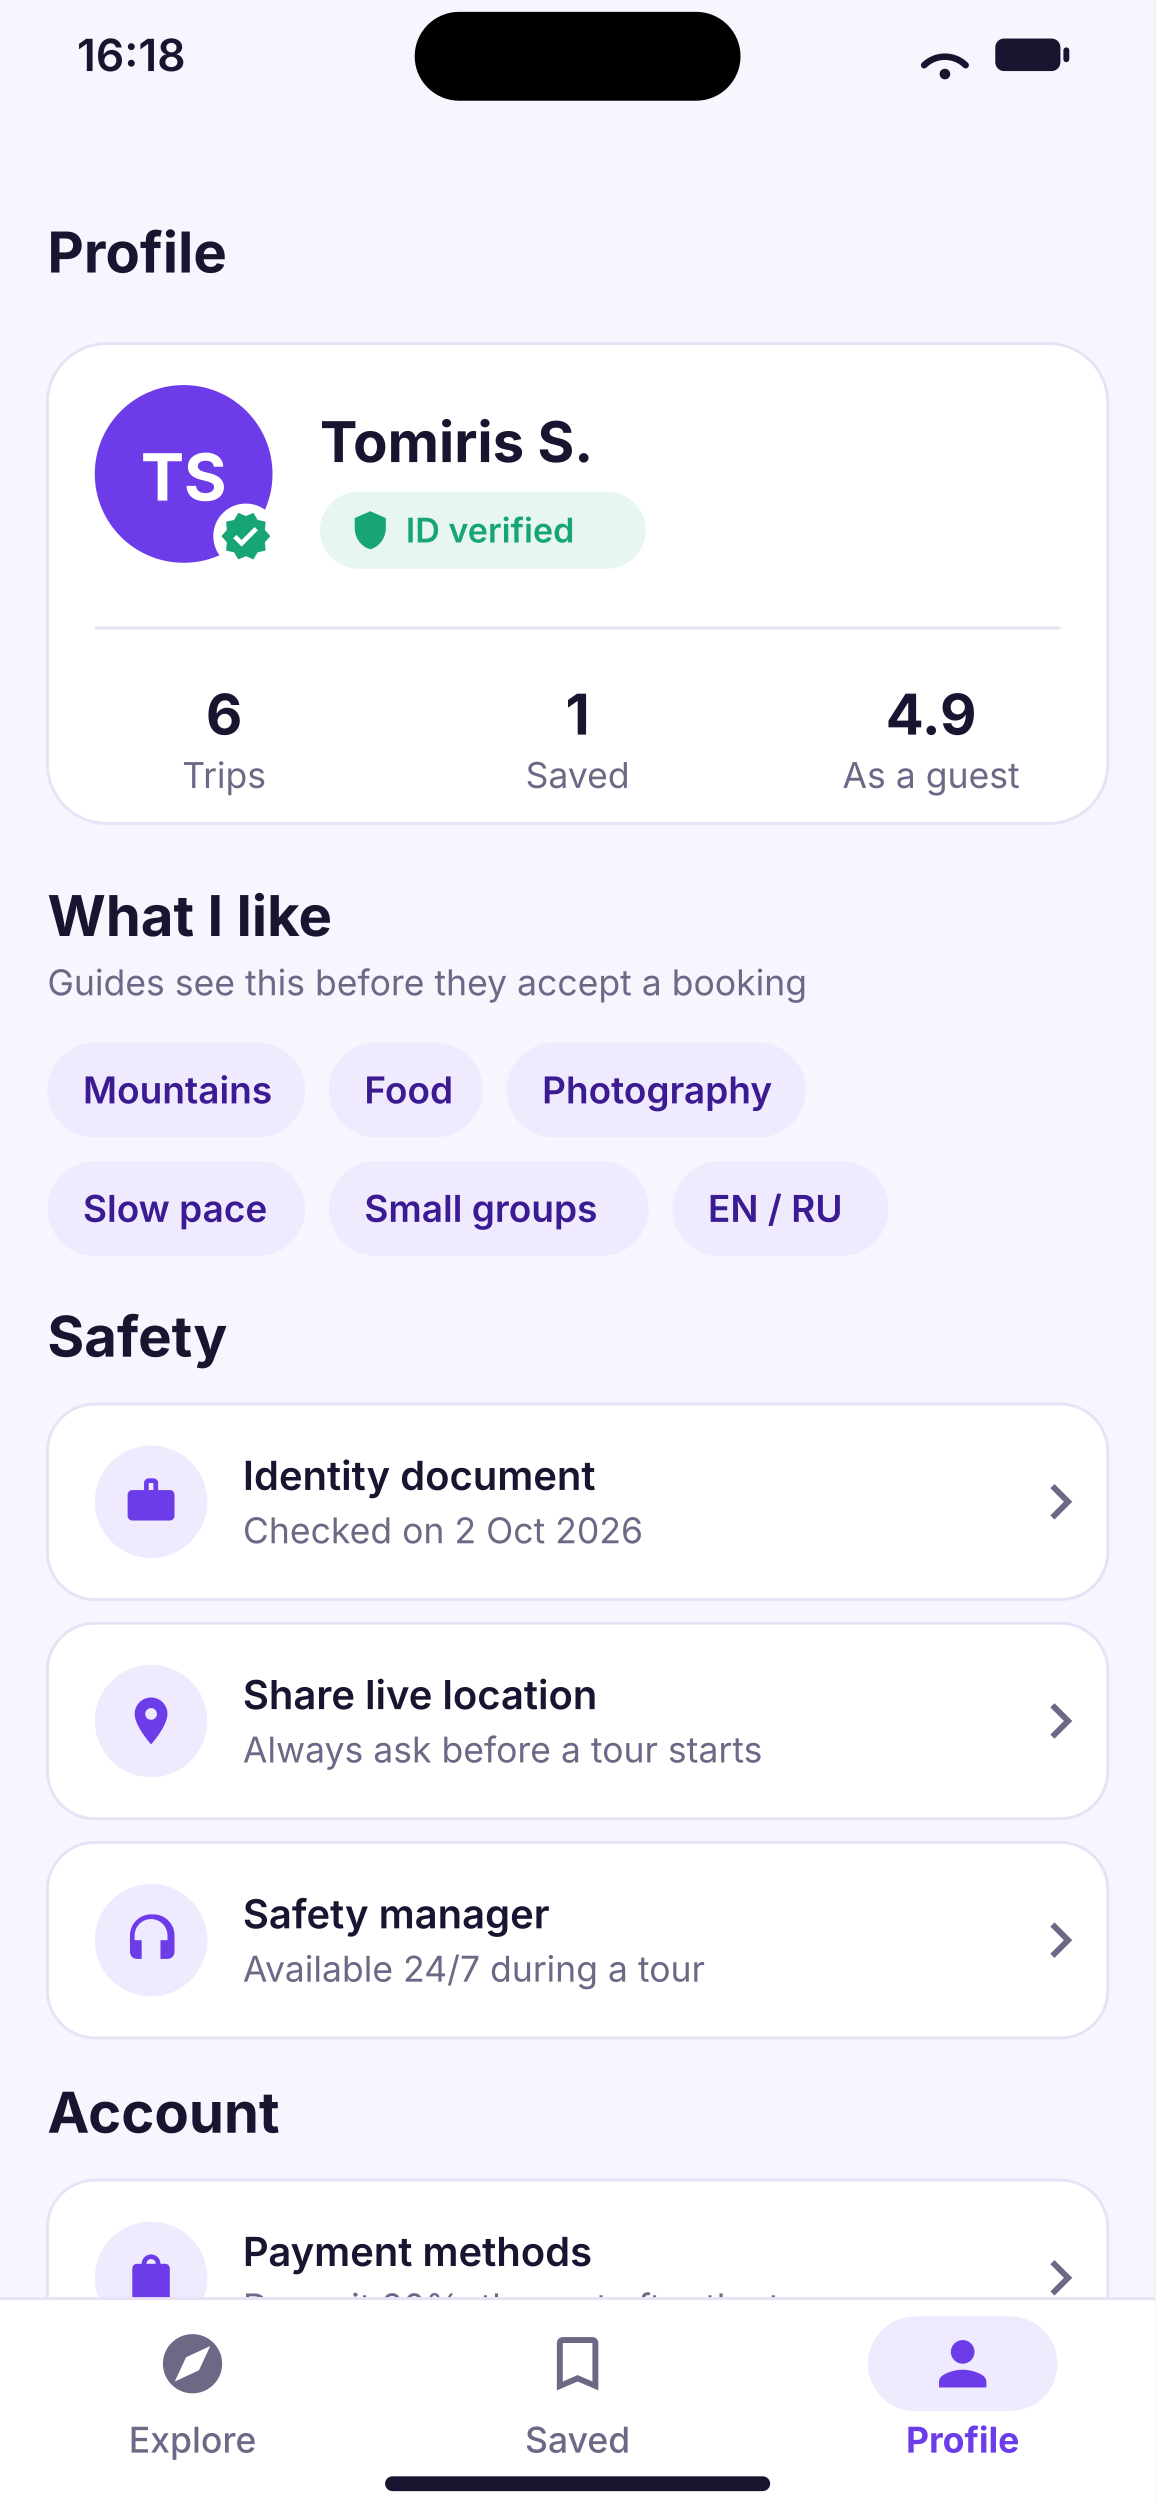
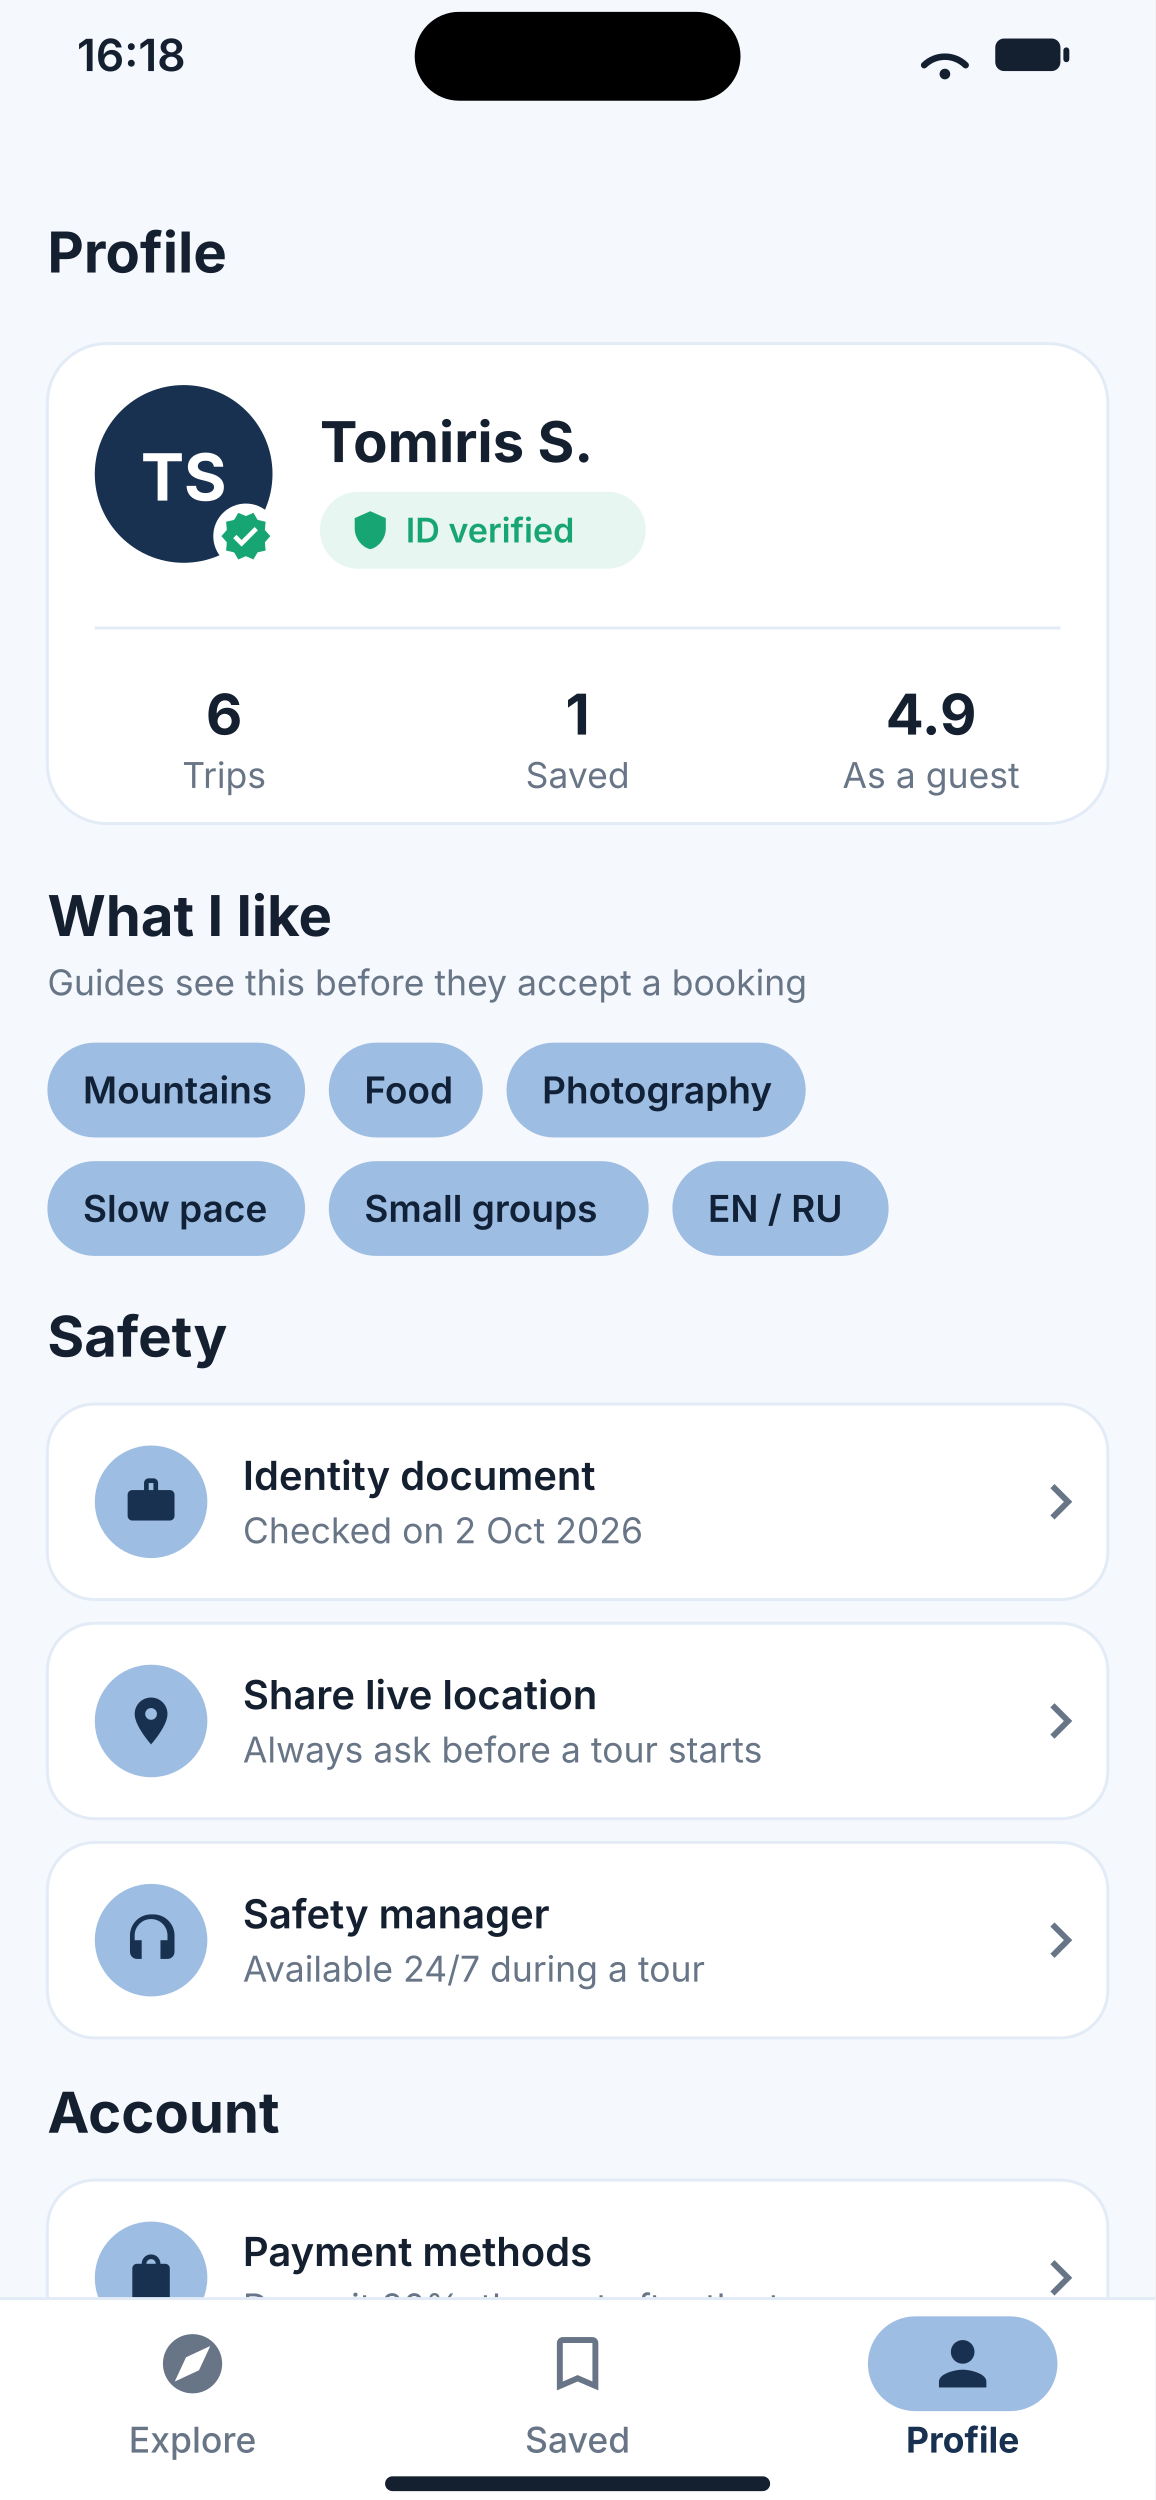
<svg xmlns="http://www.w3.org/2000/svg" width="390" height="844" viewBox="0 0 390 844" id="03 Profile">
  <defs>
    <linearGradient id="g1" x1="32" y1="130" x2="92" y2="190">
-       <stop offset="0" stop-color="#6C3CE9" stop-opacity="1" />
-       <stop offset="1" stop-color="#3B1A92" stop-opacity="1" />
+       <stop offset="0" stop-color="#193151" stop-opacity="1" />
+       <stop offset="1" stop-color="#112137" stop-opacity="1" />
    </linearGradient>
  </defs>
-   <rect x="0" y="0" width="390" height="844" fill="#F7F5FD" id="Background" />
+   <rect x="0" y="0" width="390" height="844" fill="#F5F8FD" id="Background" />
  <g id="Status bar">
-     <text x="26" y="24" font-family="Inter, SF Pro Text, Helvetica, Arial, sans-serif" font-size="15" font-weight="600" fill="#1A1430" id="16:18">16:18</text>
+     <text x="26" y="24" font-family="Inter, SF Pro Text, Helvetica, Arial, sans-serif" font-size="15" font-weight="600" fill="#141F2F" id="16:18">16:18</text>
    <rect x="140.0" y="4" width="110" height="30" rx="15" fill="#000000" />
-     <rect x="336" y="13" width="22" height="11" rx="3" fill="#1A1430" />
-     <rect x="359" y="16" width="2" height="5" rx="1" fill="#1A1430" />
-     <path d="M312 22 a 10 10 0 0 1 14 0" fill="none" stroke="#1A1430" stroke-width="2.2" stroke-linecap="round" />
-     <circle cx="319" cy="25" r="1.8" fill="#1A1430" />
+     <rect x="336" y="13" width="22" height="11" rx="3" fill="#141F2F" />
+     <rect x="359" y="16" width="2" height="5" rx="1" fill="#141F2F" />
+     <path d="M312 22 a 10 10 0 0 1 14 0" fill="none" stroke="#141F2F" stroke-width="2.2" stroke-linecap="round" />
+     <circle cx="319" cy="25" r="1.8" fill="#141F2F" />
  </g>
-   <text x="16" y="92" font-family="Inter, SF Pro Text, Helvetica, Arial, sans-serif" font-size="19" font-weight="700" fill="#1A1430" id="Profile">Profile</text>
+   <text x="16" y="92" font-family="Inter, SF Pro Text, Helvetica, Arial, sans-serif" font-size="19" font-weight="700" fill="#141F2F" id="Profile">Profile</text>
  <g id="Profile card">
-     <rect x="16" y="116" width="358" height="162" rx="20" fill="#FFFFFF" stroke="#E8E2F6" stroke-width="1" id="Profile card" />
+     <rect x="16" y="116" width="358" height="162" rx="20" fill="#FFFFFF" stroke="#E2EBF6" stroke-width="1" id="Profile card" />
    <circle cx="62" cy="160" r="30" fill="url(#g1)" id="Avatar" />
    <text x="62" y="169" font-family="Inter, SF Pro Text, Helvetica, Arial, sans-serif" font-size="22" font-weight="700" fill="#FFFFFF" text-anchor="middle" id="TS">TS</text>
    <circle cx="83" cy="181" r="11" fill="#FFFFFF" />
    <path d="M23 12l-2.44-2.79.34-3.69-3.61-.82-1.89-3.2L12 2.96 8.6 1.5 6.71 4.69 3.1 5.5l.34 3.7L1 12l2.44 2.79-.34 3.7 3.61.82L8.6 22.5l3.4-1.47 3.4 1.46 1.89-3.19 3.61-.82-.34-3.69L23 12zm-12.91 4.72-3.8-3.81 1.48-1.48 2.32 2.33 5.85-5.87 1.48 1.48-7.33 7.35z" transform="translate(74,172) scale(0.75)" fill="#17A673" id="verified" />
-     <text x="108" y="156" font-family="Inter, SF Pro Text, Helvetica, Arial, sans-serif" font-size="19" font-weight="700" fill="#1A1430" id="Tomiris S.">Tomiris S.</text>
+     <text x="108" y="156" font-family="Inter, SF Pro Text, Helvetica, Arial, sans-serif" font-size="19" font-weight="700" fill="#141F2F" id="Tomiris S.">Tomiris S.</text>
    <rect x="108" y="166" width="110" height="26" rx="13.0" fill="#E7F6F0" id="Chip / ID verified" />
    <path d="M12 1 3 5v6c0 5.55 3.84 10.74 9 12 5.16-1.26 9-6.45 9-12V5l-9-4z" transform="translate(118,172.0) scale(0.5833)" fill="#17A673" id="shield" />
    <text x="137" y="183.14" font-family="Inter, SF Pro Text, Helvetica, Arial, sans-serif" font-size="11.5" font-weight="600" fill="#17A673" id="ID verified">ID verified</text>
-     <line x1="32" y1="212" x2="358" y2="212" stroke="#E8E2F6" stroke-width="1" />
-     <text x="75.667" y="248" font-family="Inter, SF Pro Text, Helvetica, Arial, sans-serif" font-size="19" font-weight="700" fill="#1A1430" text-anchor="middle" id="6">6</text>
-     <text x="75.667" y="266" font-family="Inter, SF Pro Text, Helvetica, Arial, sans-serif" font-size="12" font-weight="400" fill="#6E6886" text-anchor="middle" id="Trips">Trips</text>
-     <text x="195.0" y="248" font-family="Inter, SF Pro Text, Helvetica, Arial, sans-serif" font-size="19" font-weight="700" fill="#1A1430" text-anchor="middle" id="1">1</text>
-     <text x="195.0" y="266" font-family="Inter, SF Pro Text, Helvetica, Arial, sans-serif" font-size="12" font-weight="400" fill="#6E6886" text-anchor="middle" id="Saved">Saved</text>
-     <text x="314.333" y="248" font-family="Inter, SF Pro Text, Helvetica, Arial, sans-serif" font-size="19" font-weight="700" fill="#1A1430" text-anchor="middle" id="4.9">4.9</text>
-     <text x="314.333" y="266" font-family="Inter, SF Pro Text, Helvetica, Arial, sans-serif" font-size="12" font-weight="400" fill="#6E6886" text-anchor="middle" id="As a guest">As a guest</text>
+     <line x1="32" y1="212" x2="358" y2="212" stroke="#E2EBF6" stroke-width="1" />
+     <text x="75.667" y="248" font-family="Inter, SF Pro Text, Helvetica, Arial, sans-serif" font-size="19" font-weight="700" fill="#141F2F" text-anchor="middle" id="6">6</text>
+     <text x="75.667" y="266" font-family="Inter, SF Pro Text, Helvetica, Arial, sans-serif" font-size="12" font-weight="400" fill="#687586" text-anchor="middle" id="Trips">Trips</text>
+     <text x="195.0" y="248" font-family="Inter, SF Pro Text, Helvetica, Arial, sans-serif" font-size="19" font-weight="700" fill="#141F2F" text-anchor="middle" id="1">1</text>
+     <text x="195.0" y="266" font-family="Inter, SF Pro Text, Helvetica, Arial, sans-serif" font-size="12" font-weight="400" fill="#687586" text-anchor="middle" id="Saved">Saved</text>
+     <text x="314.333" y="248" font-family="Inter, SF Pro Text, Helvetica, Arial, sans-serif" font-size="19" font-weight="700" fill="#141F2F" text-anchor="middle" id="4.9">4.9</text>
+     <text x="314.333" y="266" font-family="Inter, SF Pro Text, Helvetica, Arial, sans-serif" font-size="12" font-weight="400" fill="#687586" text-anchor="middle" id="As a guest">As a guest</text>
  </g>
  <g id="What I like">
-     <text x="16" y="316" font-family="Inter, SF Pro Text, Helvetica, Arial, sans-serif" font-size="19" font-weight="700" fill="#1A1430" id="What I like">What I like</text>
-     <text x="16" y="336" font-family="Inter, SF Pro Text, Helvetica, Arial, sans-serif" font-size="12" font-weight="400" fill="#6E6886" id="Guides see this before they ">Guides see this before they accept a booking</text>
-     <rect x="16" y="352" width="87" height="32" rx="16.0" fill="#F0EAFF" id="Chip / Mountains" />
-     <text x="28" y="372.5" font-family="Inter, SF Pro Text, Helvetica, Arial, sans-serif" font-size="12.5" font-weight="600" fill="#3B1A92" id="Mountains">Mountains</text>
-     <rect x="111" y="352" width="52" height="32" rx="16.0" fill="#F0EAFF" id="Chip / Food" />
-     <text x="123" y="372.5" font-family="Inter, SF Pro Text, Helvetica, Arial, sans-serif" font-size="12.5" font-weight="600" fill="#3B1A92" id="Food">Food</text>
-     <rect x="171" y="352" width="101" height="32" rx="16.0" fill="#F0EAFF" id="Chip / Photography" />
-     <text x="183" y="372.5" font-family="Inter, SF Pro Text, Helvetica, Arial, sans-serif" font-size="12.5" font-weight="600" fill="#3B1A92" id="Photography">Photography</text>
-     <rect x="16" y="392" width="87" height="32" rx="16.0" fill="#F0EAFF" id="Chip / Slow pace" />
-     <text x="28" y="412.5" font-family="Inter, SF Pro Text, Helvetica, Arial, sans-serif" font-size="12.5" font-weight="600" fill="#3B1A92" id="Slow pace">Slow pace</text>
-     <rect x="111" y="392" width="108" height="32" rx="16.0" fill="#F0EAFF" id="Chip / Small groups" />
-     <text x="123" y="412.5" font-family="Inter, SF Pro Text, Helvetica, Arial, sans-serif" font-size="12.5" font-weight="600" fill="#3B1A92" id="Small groups">Small groups</text>
-     <rect x="227" y="392" width="73" height="32" rx="16.0" fill="#F0EAFF" id="Chip / EN / RU" />
-     <text x="239" y="412.5" font-family="Inter, SF Pro Text, Helvetica, Arial, sans-serif" font-size="12.5" font-weight="600" fill="#3B1A92" id="EN / RU">EN / RU</text>
+     <text x="16" y="316" font-family="Inter, SF Pro Text, Helvetica, Arial, sans-serif" font-size="19" font-weight="700" fill="#141F2F" id="What I like">What I like</text>
+     <text x="16" y="336" font-family="Inter, SF Pro Text, Helvetica, Arial, sans-serif" font-size="12" font-weight="400" fill="#687586" id="Guides see this before they ">Guides see this before they accept a booking</text>
+     <rect x="16" y="352" width="87" height="32" rx="16.0" fill="#9EBDE2" id="Chip / Mountains" />
+     <text x="28" y="372.5" font-family="Inter, SF Pro Text, Helvetica, Arial, sans-serif" font-size="12.5" font-weight="600" fill="#112137" id="Mountains">Mountains</text>
+     <rect x="111" y="352" width="52" height="32" rx="16.0" fill="#9EBDE2" id="Chip / Food" />
+     <text x="123" y="372.5" font-family="Inter, SF Pro Text, Helvetica, Arial, sans-serif" font-size="12.5" font-weight="600" fill="#112137" id="Food">Food</text>
+     <rect x="171" y="352" width="101" height="32" rx="16.0" fill="#9EBDE2" id="Chip / Photography" />
+     <text x="183" y="372.5" font-family="Inter, SF Pro Text, Helvetica, Arial, sans-serif" font-size="12.5" font-weight="600" fill="#112137" id="Photography">Photography</text>
+     <rect x="16" y="392" width="87" height="32" rx="16.0" fill="#9EBDE2" id="Chip / Slow pace" />
+     <text x="28" y="412.5" font-family="Inter, SF Pro Text, Helvetica, Arial, sans-serif" font-size="12.5" font-weight="600" fill="#112137" id="Slow pace">Slow pace</text>
+     <rect x="111" y="392" width="108" height="32" rx="16.0" fill="#9EBDE2" id="Chip / Small groups" />
+     <text x="123" y="412.5" font-family="Inter, SF Pro Text, Helvetica, Arial, sans-serif" font-size="12.5" font-weight="600" fill="#112137" id="Small groups">Small groups</text>
+     <rect x="227" y="392" width="73" height="32" rx="16.0" fill="#9EBDE2" id="Chip / EN / RU" />
+     <text x="239" y="412.5" font-family="Inter, SF Pro Text, Helvetica, Arial, sans-serif" font-size="12.5" font-weight="600" fill="#112137" id="EN / RU">EN / RU</text>
  </g>
  <g id="Safety">
-     <text x="16" y="458" font-family="Inter, SF Pro Text, Helvetica, Arial, sans-serif" font-size="19" font-weight="700" fill="#1A1430" id="Safety">Safety</text>
-     <rect x="16" y="474" width="358" height="66" rx="16" fill="#FFFFFF" stroke="#E8E2F6" stroke-width="1" id="Tile / Identity document" />
-     <circle cx="51" cy="507" r="19" fill="#F0EAFF" />
-     <path d="M20 7h-5V4a2 2 0 0 0-2-2h-2a2 2 0 0 0-2 2v3H4a2 2 0 0 0-2 2v9a2 2 0 0 0 2 2h16a2 2 0 0 0 2-2V9a2 2 0 0 0-2-2zM11 4h2v3h-2V4z" transform="translate(41.5,497.5) scale(0.7917)" fill="#6C3CE9" id="badge" />
-     <text x="82" y="503" font-family="Inter, SF Pro Text, Helvetica, Arial, sans-serif" font-size="13.5" font-weight="600" fill="#1A1430" id="Identity document">Identity document</text>
-     <text x="82" y="521" font-family="Inter, SF Pro Text, Helvetica, Arial, sans-serif" font-size="12" font-weight="400" fill="#6E6886" id="Checked on 2 Oct 2026">Checked on 2 Oct 2026</text>
-     <path d="M10 6 8.59 7.41 13.17 12l-4.58 4.59L10 18l6-6z" transform="translate(346,495) scale(1)" fill="#6E6886" id="chevron" />
-     <rect x="16" y="548" width="358" height="66" rx="16" fill="#FFFFFF" stroke="#E8E2F6" stroke-width="1" id="Tile / Share live location" />
-     <circle cx="51" cy="581" r="19" fill="#F0EAFF" />
-     <path d="M12 2C8.13 2 5 5.13 5 9c0 5.25 7 13 7 13s7-7.75 7-13c0-3.87-3.13-7-7-7zm0 9.5A2.5 2.5 0 1 1 12 6.5a2.5 2.5 0 0 1 0 5z" transform="translate(41.5,571.5) scale(0.7917)" fill="#6C3CE9" id="place" />
-     <text x="82" y="577" font-family="Inter, SF Pro Text, Helvetica, Arial, sans-serif" font-size="13.5" font-weight="600" fill="#1A1430" id="Share live location">Share live location</text>
-     <text x="82" y="595" font-family="Inter, SF Pro Text, Helvetica, Arial, sans-serif" font-size="12" font-weight="400" fill="#6E6886" id="Always ask before a tour sta">Always ask before a tour starts</text>
-     <path d="M10 6 8.59 7.41 13.17 12l-4.58 4.59L10 18l6-6z" transform="translate(346,569) scale(1)" fill="#6E6886" id="chevron" />
-     <rect x="16" y="622" width="358" height="66" rx="16" fill="#FFFFFF" stroke="#E8E2F6" stroke-width="1" id="Tile / Safety manager" />
-     <circle cx="51" cy="655" r="19" fill="#F0EAFF" />
-     <path d="M12 1a9 9 0 0 0-9 9v7a3 3 0 0 0 3 3h2v-8H5v-2a7 7 0 0 1 14 0v2h-3v8h3a3 3 0 0 0 3-3v-7a9 9 0 0 0-9-9z" transform="translate(41.5,645.5) scale(0.7917)" fill="#6C3CE9" id="headset" />
-     <text x="82" y="651" font-family="Inter, SF Pro Text, Helvetica, Arial, sans-serif" font-size="13.5" font-weight="600" fill="#1A1430" id="Safety manager">Safety manager</text>
-     <text x="82" y="669" font-family="Inter, SF Pro Text, Helvetica, Arial, sans-serif" font-size="12" font-weight="400" fill="#6E6886" id="Available 24/7 during a tour">Available 24/7 during a tour</text>
-     <path d="M10 6 8.59 7.41 13.17 12l-4.58 4.59L10 18l6-6z" transform="translate(346,643) scale(1)" fill="#6E6886" id="chevron" />
+     <text x="16" y="458" font-family="Inter, SF Pro Text, Helvetica, Arial, sans-serif" font-size="19" font-weight="700" fill="#141F2F" id="Safety">Safety</text>
+     <rect x="16" y="474" width="358" height="66" rx="16" fill="#FFFFFF" stroke="#E2EBF6" stroke-width="1" id="Tile / Identity document" />
+     <circle cx="51" cy="507" r="19" fill="#9EBDE2" />
+     <path d="M20 7h-5V4a2 2 0 0 0-2-2h-2a2 2 0 0 0-2 2v3H4a2 2 0 0 0-2 2v9a2 2 0 0 0 2 2h16a2 2 0 0 0 2-2V9a2 2 0 0 0-2-2zM11 4h2v3h-2V4z" transform="translate(41.5,497.5) scale(0.7917)" fill="#193151" id="badge" />
+     <text x="82" y="503" font-family="Inter, SF Pro Text, Helvetica, Arial, sans-serif" font-size="13.5" font-weight="600" fill="#141F2F" id="Identity document">Identity document</text>
+     <text x="82" y="521" font-family="Inter, SF Pro Text, Helvetica, Arial, sans-serif" font-size="12" font-weight="400" fill="#687586" id="Checked on 2 Oct 2026">Checked on 2 Oct 2026</text>
+     <path d="M10 6 8.59 7.41 13.17 12l-4.58 4.59L10 18l6-6z" transform="translate(346,495) scale(1)" fill="#687586" id="chevron" />
+     <rect x="16" y="548" width="358" height="66" rx="16" fill="#FFFFFF" stroke="#E2EBF6" stroke-width="1" id="Tile / Share live location" />
+     <circle cx="51" cy="581" r="19" fill="#9EBDE2" />
+     <path d="M12 2C8.13 2 5 5.13 5 9c0 5.25 7 13 7 13s7-7.75 7-13c0-3.87-3.13-7-7-7zm0 9.5A2.5 2.5 0 1 1 12 6.5a2.5 2.5 0 0 1 0 5z" transform="translate(41.5,571.5) scale(0.7917)" fill="#193151" id="place" />
+     <text x="82" y="577" font-family="Inter, SF Pro Text, Helvetica, Arial, sans-serif" font-size="13.5" font-weight="600" fill="#141F2F" id="Share live location">Share live location</text>
+     <text x="82" y="595" font-family="Inter, SF Pro Text, Helvetica, Arial, sans-serif" font-size="12" font-weight="400" fill="#687586" id="Always ask before a tour sta">Always ask before a tour starts</text>
+     <path d="M10 6 8.59 7.41 13.17 12l-4.58 4.59L10 18l6-6z" transform="translate(346,569) scale(1)" fill="#687586" id="chevron" />
+     <rect x="16" y="622" width="358" height="66" rx="16" fill="#FFFFFF" stroke="#E2EBF6" stroke-width="1" id="Tile / Safety manager" />
+     <circle cx="51" cy="655" r="19" fill="#9EBDE2" />
+     <path d="M12 1a9 9 0 0 0-9 9v7a3 3 0 0 0 3 3h2v-8H5v-2a7 7 0 0 1 14 0v2h-3v8h3a3 3 0 0 0 3-3v-7a9 9 0 0 0-9-9z" transform="translate(41.5,645.5) scale(0.7917)" fill="#193151" id="headset" />
+     <text x="82" y="651" font-family="Inter, SF Pro Text, Helvetica, Arial, sans-serif" font-size="13.5" font-weight="600" fill="#141F2F" id="Safety manager">Safety manager</text>
+     <text x="82" y="669" font-family="Inter, SF Pro Text, Helvetica, Arial, sans-serif" font-size="12" font-weight="400" fill="#687586" id="Available 24/7 during a tour">Available 24/7 during a tour</text>
+     <path d="M10 6 8.59 7.41 13.17 12l-4.58 4.59L10 18l6-6z" transform="translate(346,643) scale(1)" fill="#687586" id="chevron" />
  </g>
  <g id="Account">
-     <text x="16" y="720" font-family="Inter, SF Pro Text, Helvetica, Arial, sans-serif" font-size="19" font-weight="700" fill="#1A1430" id="Account">Account</text>
-     <rect x="16" y="736" width="358" height="66" rx="16" fill="#FFFFFF" stroke="#E8E2F6" stroke-width="1" id="Tile / Payment methods" />
-     <circle cx="51" cy="769" r="19" fill="#F0EAFF" />
-     <path d="M18 6h-2a4 4 0 0 0-8 0H6a2 2 0 0 0-2 2v12a2 2 0 0 0 2 2h12a2 2 0 0 0 2-2V8a2 2 0 0 0-2-2zm-6-2a2 2 0 0 1 2 2h-4a2 2 0 0 1 2-2z" transform="translate(41.5,759.5) scale(0.7917)" fill="#6C3CE9" id="bag" />
-     <text x="82" y="765" font-family="Inter, SF Pro Text, Helvetica, Arial, sans-serif" font-size="13.5" font-weight="600" fill="#1A1430" id="Payment methods">Payment methods</text>
-     <text x="82" y="783" font-family="Inter, SF Pro Text, Helvetica, Arial, sans-serif" font-size="12" font-weight="400" fill="#6E6886" id="Deposit 20%, the rest after ">Deposit 20%, the rest after the tour</text>
-     <path d="M10 6 8.59 7.41 13.17 12l-4.58 4.59L10 18l6-6z" transform="translate(346,757) scale(1)" fill="#6E6886" id="chevron" />
+     <text x="16" y="720" font-family="Inter, SF Pro Text, Helvetica, Arial, sans-serif" font-size="19" font-weight="700" fill="#141F2F" id="Account">Account</text>
+     <rect x="16" y="736" width="358" height="66" rx="16" fill="#FFFFFF" stroke="#E2EBF6" stroke-width="1" id="Tile / Payment methods" />
+     <circle cx="51" cy="769" r="19" fill="#9EBDE2" />
+     <path d="M18 6h-2a4 4 0 0 0-8 0H6a2 2 0 0 0-2 2v12a2 2 0 0 0 2 2h12a2 2 0 0 0 2-2V8a2 2 0 0 0-2-2zm-6-2a2 2 0 0 1 2 2h-4a2 2 0 0 1 2-2z" transform="translate(41.5,759.5) scale(0.7917)" fill="#193151" id="bag" />
+     <text x="82" y="765" font-family="Inter, SF Pro Text, Helvetica, Arial, sans-serif" font-size="13.5" font-weight="600" fill="#141F2F" id="Payment methods">Payment methods</text>
+     <text x="82" y="783" font-family="Inter, SF Pro Text, Helvetica, Arial, sans-serif" font-size="12" font-weight="400" fill="#687586" id="Deposit 20%, the rest after ">Deposit 20%, the rest after the tour</text>
+     <path d="M10 6 8.59 7.41 13.17 12l-4.58 4.59L10 18l6-6z" transform="translate(346,757) scale(1)" fill="#687586" id="chevron" />
  </g>
  <g id="Bottom navigation">
    <rect x="0" y="776" width="390" height="68" fill="#FFFFFF" />
-     <line x1="0" y1="776" x2="390" y2="776" stroke="#E8E2F6" stroke-width="1" />
-     <path d="M12 2a10 10 0 1 0 0 20 10 10 0 0 0 0-20zm2.19 12.19L6 18l3.81-8.19L18 6l-3.81 8.19z" transform="translate(53.0,786) scale(1)" fill="#6E6886" id="compass" />
-     <text x="65.0" y="828" font-family="Inter, SF Pro Text, Helvetica, Arial, sans-serif" font-size="12" font-weight="500" fill="#6E6886" text-anchor="middle" id="Explore">Explore</text>
-     <path d="M17 3H7a2 2 0 0 0-2 2v16l7-3 7 3V5a2 2 0 0 0-2-2zm0 15-5-2.18L7 18V5h10v13z" transform="translate(183.0,786) scale(1)" fill="#6E6886" id="bookmark" />
-     <text x="195.0" y="828" font-family="Inter, SF Pro Text, Helvetica, Arial, sans-serif" font-size="12" font-weight="500" fill="#6E6886" text-anchor="middle" id="Saved">Saved</text>
-     <rect x="293.0" y="782" width="64" height="32" rx="16" fill="#F0EAFF" />
-     <path d="M12 12a4 4 0 1 0 0-8 4 4 0 0 0 0 8zm0 2c-2.67 0-8 1.34-8 4v2h16v-2c0-2.66-5.33-4-8-4z" transform="translate(313.0,786) scale(1)" fill="#6C3CE9" id="person" />
-     <text x="325.0" y="828" font-family="Inter, SF Pro Text, Helvetica, Arial, sans-serif" font-size="12" font-weight="700" fill="#6C3CE9" text-anchor="middle" id="Profile">Profile</text>
-     <rect x="130.0" y="836" width="130" height="5" rx="2.5" fill="#1A1430" />
+     <line x1="0" y1="776" x2="390" y2="776" stroke="#E2EBF6" stroke-width="1" />
+     <path d="M12 2a10 10 0 1 0 0 20 10 10 0 0 0 0-20zm2.19 12.19L6 18l3.81-8.19L18 6l-3.81 8.19z" transform="translate(53.0,786) scale(1)" fill="#687586" id="compass" />
+     <text x="65.0" y="828" font-family="Inter, SF Pro Text, Helvetica, Arial, sans-serif" font-size="12" font-weight="500" fill="#687586" text-anchor="middle" id="Explore">Explore</text>
+     <path d="M17 3H7a2 2 0 0 0-2 2v16l7-3 7 3V5a2 2 0 0 0-2-2zm0 15-5-2.18L7 18V5h10v13z" transform="translate(183.0,786) scale(1)" fill="#687586" id="bookmark" />
+     <text x="195.0" y="828" font-family="Inter, SF Pro Text, Helvetica, Arial, sans-serif" font-size="12" font-weight="500" fill="#687586" text-anchor="middle" id="Saved">Saved</text>
+     <rect x="293.0" y="782" width="64" height="32" rx="16" fill="#9EBDE2" />
+     <path d="M12 12a4 4 0 1 0 0-8 4 4 0 0 0 0 8zm0 2c-2.67 0-8 1.34-8 4v2h16v-2c0-2.66-5.33-4-8-4z" transform="translate(313.0,786) scale(1)" fill="#193151" id="person" />
+     <text x="325.0" y="828" font-family="Inter, SF Pro Text, Helvetica, Arial, sans-serif" font-size="12" font-weight="700" fill="#193151" text-anchor="middle" id="Profile">Profile</text>
+     <rect x="130.0" y="836" width="130" height="5" rx="2.5" fill="#141F2F" />
  </g>
</svg>
